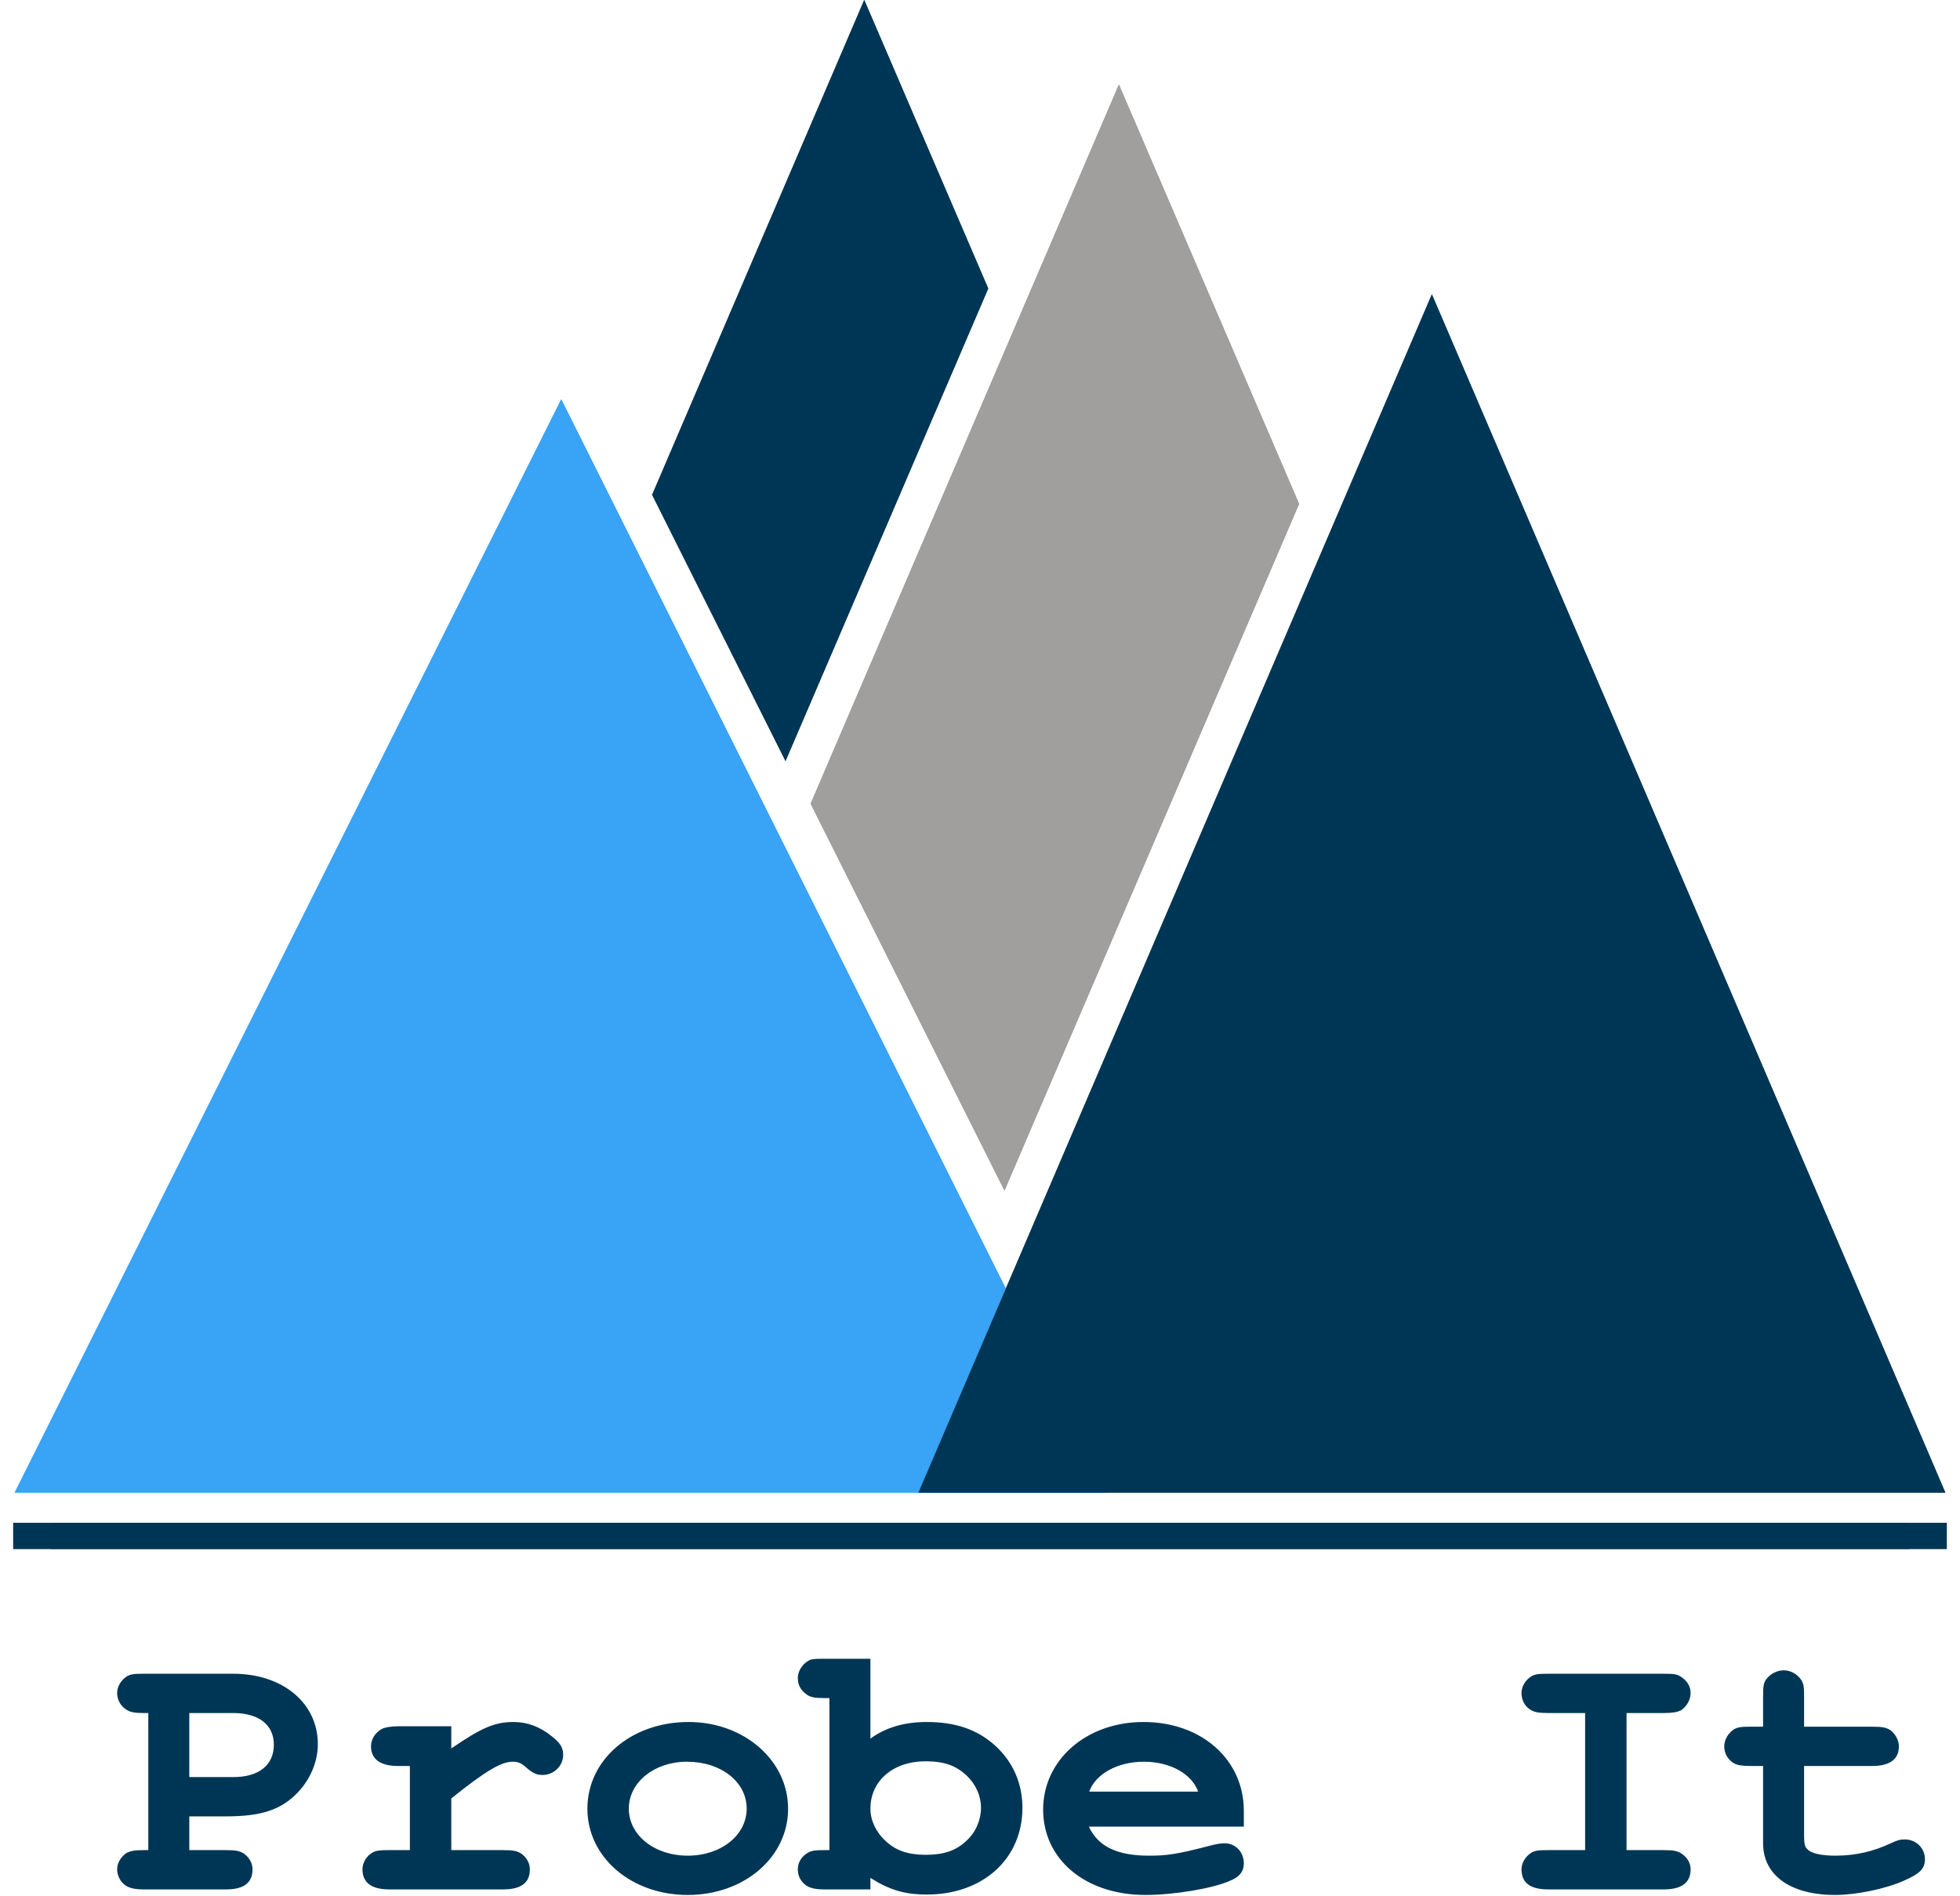
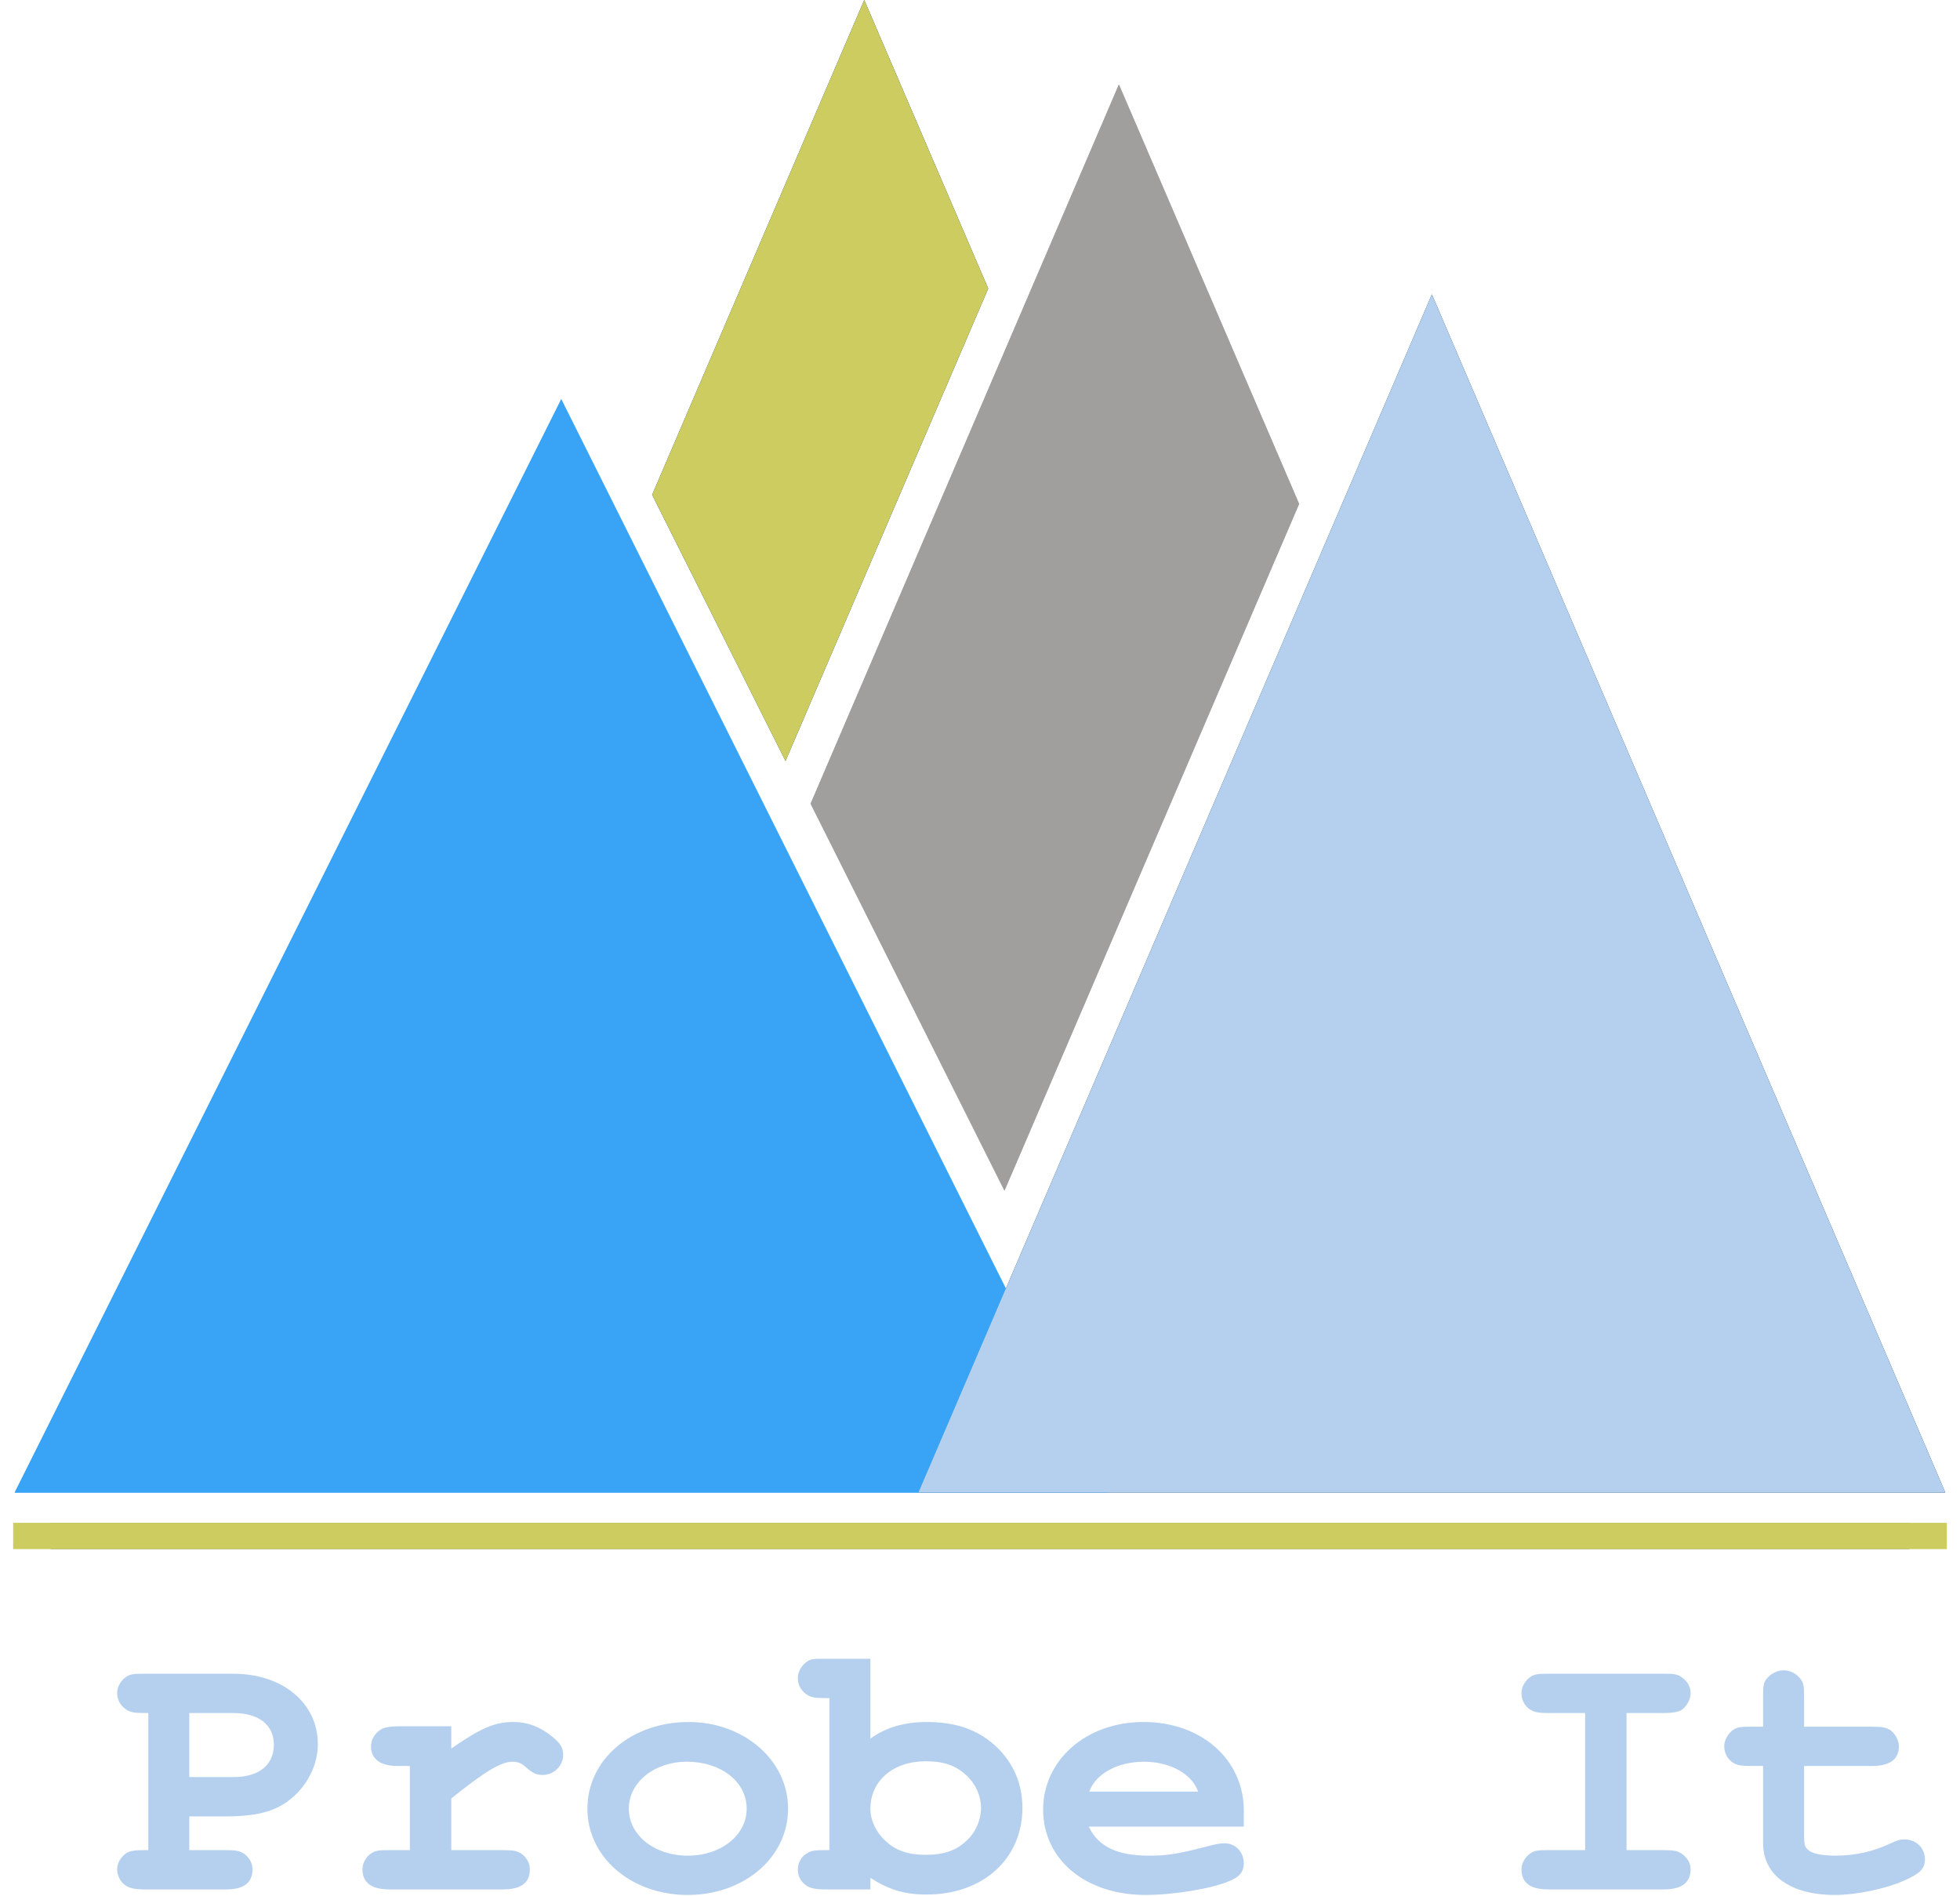
<svg xmlns="http://www.w3.org/2000/svg" width="71.718" height="69.349" id="svg2" version="1.1">
  <defs id="defs4" />
  <g id="layer1" transform="translate(-262.3934,-128.1683)">
    <path style="fill:#a19e9e;fill-opacity:1;stroke:none" d="m 303.335,131.26 -11.281,26.312 7.094,14.156 10.781,-25.125 -6.594,-15.344 z" id="path3885" />
    <path id="path3848-8" d="m 282.93,142.776 -20,40 40,0 z" style="fill:#39a3f5;fill-opacity:1;stroke:none" />
    <path style="fill:#003655;fill-opacity:1;stroke:none" d="m 295.999,182.776 18.788,-43.839 18.788,43.839 z" id="path3041-3" />
    <path id="path3959" d="m 294.017,128.168 -7.761,18.103 4.88,9.739 7.417,-17.286 -4.536,-10.556 z" style="fill:#003655;fill-opacity:1;stroke:none" />
-     <text xml:space="preserve" style="font-size:14px;font-style:normal;font-variant:normal;font-weight:bold;font-stretch:normal;text-align:start;line-height:0%;letter-spacing:0px;word-spacing:0px;writing-mode:lr-tb;text-anchor:start;fill:#003655;fill-opacity:1;stroke:none;font-family:Nimbus Mono L;-inkscape-font-specification:Nimbus Mono L Bold" x="266.556" y="197.293" id="text3963">
+     <text xml:space="preserve" style="font-size:14px;font-style:normal;font-variant:normal;font-weight:bold;font-stretch:normal;text-align:start;line-height:0%;letter-spacing:0px;word-spacing:0px;writing-mode:lr-tb;text-anchor:start;fill:#b5d0ee;fill-opacity:1;stroke:none;font-family:Nimbus Mono L;-inkscape-font-specification:Nimbus Mono L Bold" x="266.556" y="197.293" id="text3963">
      <tspan id="tspan3965" x="266.556" y="197.293">Probe It</tspan>
    </text>
    <path style="fill:none;stroke:#000000;stroke-width:0.945px;stroke-linecap:butt;stroke-linejoin:miter;stroke-opacity:1" d="m 264.245,184.362 68.015,0 z" id="path3973" />
    <path id="path3981" d="m 303.335,131.26 -11.281,26.312 7.094,14.156 10.781,-25.125 -6.594,-15.344 z" style="fill:#a19e9e;fill-opacity:1;stroke:none" />
    <path style="fill:#39a3f5;fill-opacity:1;stroke:none" d="m 282.93,142.776 -20,40 40,0 z" id="path3983" />
-     <path id="path3985" d="m 295.999,182.776 18.788,-43.839 18.788,43.839 z" style="fill:#003655;fill-opacity:1;stroke:none" />
-     <path style="fill:#003655;fill-opacity:1;stroke:none" d="m 294.017,128.168 -7.761,18.103 4.88,9.739 7.417,-17.286 -4.536,-10.556 z" id="path3987" />
-     <path id="path3993" d="m 262.875,184.362 70.755,0 z" style="fill:none;stroke:#003655;stroke-width:0.963px;stroke-linecap:butt;stroke-linejoin:miter;stroke-opacity:1" />
+     <path id="path3985" d="m 295.999,182.776 18.788,-43.839 18.788,43.839 z" style="fill:#b5d0ee;fill-opacity:1;stroke:none" />
+     <path style="fill:#cccc61;fill-opacity:1;stroke:none" d="m 294.017,128.168 -7.761,18.103 4.88,9.739 7.417,-17.286 -4.536,-10.556 z" id="path3987" />
+     <path id="path3993" d="m 262.875,184.362 70.755,0 z" style="fill:#f2f2f2;stroke:#cccc61;stroke-width:0.963px;stroke-linecap:butt;stroke-linejoin:miter;stroke-opacity:1" />
  </g>
</svg>
